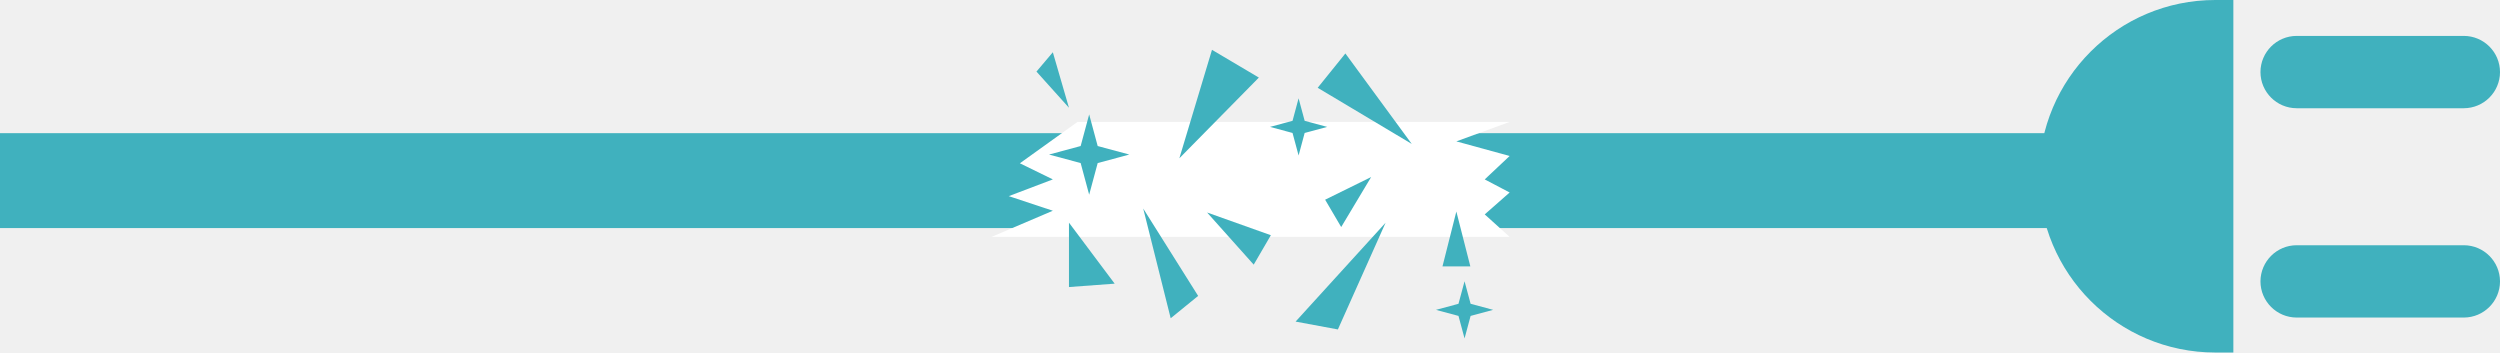
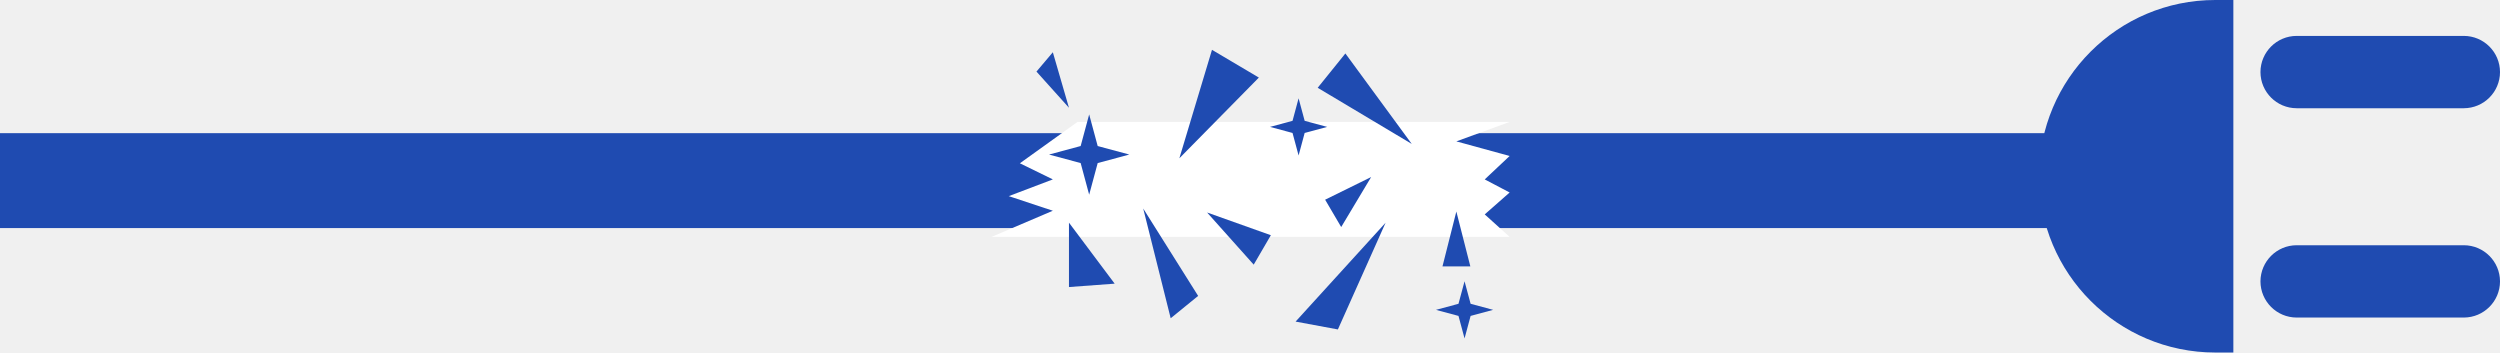
<svg xmlns="http://www.w3.org/2000/svg" width="1334.167" height="188.127" viewBox="0 0 1334.167 188.127">
  <defs>
    <style>
-             .cls-1{fill:#40b1be}
+             .cls-1{fill:#1f4bb1}
        </style>
  </defs>
  <g id="Group_4117" transform="translate(-.284 -421.163)">
    <g id="Group_1114" transform="translate(.284 492.228)">
      <path id="Rectangle_4047" d="M0 0H1106.249V50.649H0z" class="cls-1" />
    </g>
    <g id="Group_1115" transform="translate(1088.44 421.163)">
      <path id="Path_7675" d="M554.876 380.071h-9.648a94.064 94.064 0 0 1-94.063-94.063 94.064 94.064 0 0 1 94.063-94.063h9.648z" class="cls-1" transform="translate(-451.165 -191.944)" />
    </g>
    <g id="Group_1116" transform="translate(1206.622 440.335)">
      <path id="Path_7676" d="M608.7 235.534h-89.24a19.352 19.352 0 0 1-19.3-19.3 19.352 19.352 0 0 1 19.3-19.3h89.24a19.352 19.352 0 0 1 19.3 19.3 19.352 19.352 0 0 1-19.3 19.3z" class="cls-1" transform="translate(-500.165 -196.944)" />
    </g>
    <g id="Group_1117" transform="translate(1206.622 552.042)">
      <path id="Path_7677" d="M608.7 285.534h-89.24a19.352 19.352 0 0 1-19.3-19.3 19.352 19.352 0 0 1 19.3-19.295h89.24a19.352 19.352 0 0 1 19.3 19.295 19.352 19.352 0 0 1-19.3 19.3z" class="cls-1" transform="translate(-500.165 -246.944)" />
    </g>
    <path id="Path_7678" fill="#fff" d="M265.305 218l-30.783 22.081 17.6 8.6-23.525 8.93 23.525 7.793-32.73 13.961h276.5l-13.292-12.01 13.294-11.689-13.294-6.982 13.294-12.5-28.437-7.793L495.892 218z" transform="translate(310.033 268.223)" />
    <path id="Path_7679" d="M246.677 230.278l-17.344-19.3 8.742-10.317z" class="cls-1" transform="translate(324.075 248.388)" />
    <path id="Path_7680" d="M260.95 258.552l17.417-57.885 25.016 14.806z" class="cls-1" transform="translate(368.714 247.089)" />
    <path id="Path_7681" d="M252.953 238.667L282.27 285.3l-14.658 11.924z" class="cls-1" transform="translate(357.424 293.779)" />
    <path id="Path_7682" d="M341.759 249.615l-50.2-29.965 14.781-18.317z" class="cls-1" transform="translate(411.929 248.362)" />
    <path id="Path_7683" d="M286.669 294.785l48.032-52.76-25.46 56.951z" class="cls-1" transform="translate(405.026 298.001)" />
    <path id="Path_7684" d="M317.759 230.38l-15.981 26.682-8.571-14.593z" class="cls-1" transform="translate(414.257 285.266)" />
    <path id="Path_7685" d="M291.968 266.7l-24.88-27.836 34.031 12.123z" class="cls-1" transform="translate(377.38 295.7)" />
    <path id="Path_7686" d="M326.574 238.667l-7.4 29.277h14.865z" class="cls-1" transform="translate(450.914 295.379)" />
    <path id="Path_7687" d="M236.524 241.444L260.914 274l-24.39 1.809z" class="cls-1" transform="translate(334.229 298.54)" />
    <path id="Path_7688" d="M258.079 232.662l16.876 4.544-16.876 4.544-4.544 16.876-4.544-16.876-16.876-4.544 16.876-4.544 4.544-16.876z" class="cls-1" transform="translate(328.004 266.436)" />
    <path id="Path_7689" d="M336.22 267.359l12.018 3.236-12.018 3.236-3.236 12.018-3.236-12.018-12.017-3.231 12.018-3.236 3.236-12.018z" class="cls-1" transform="translate(448.882 315.923)" />
    <path id="Path_7690" d="M299.5 223.693l12.018 3.236-12.018 3.236-3.236 12.018-3.236-12.018-12.018-3.236 12.018-3.236 3.236-12.018z" class="cls-1" transform="translate(397.038 261.954)" />
  </g>
</svg>
